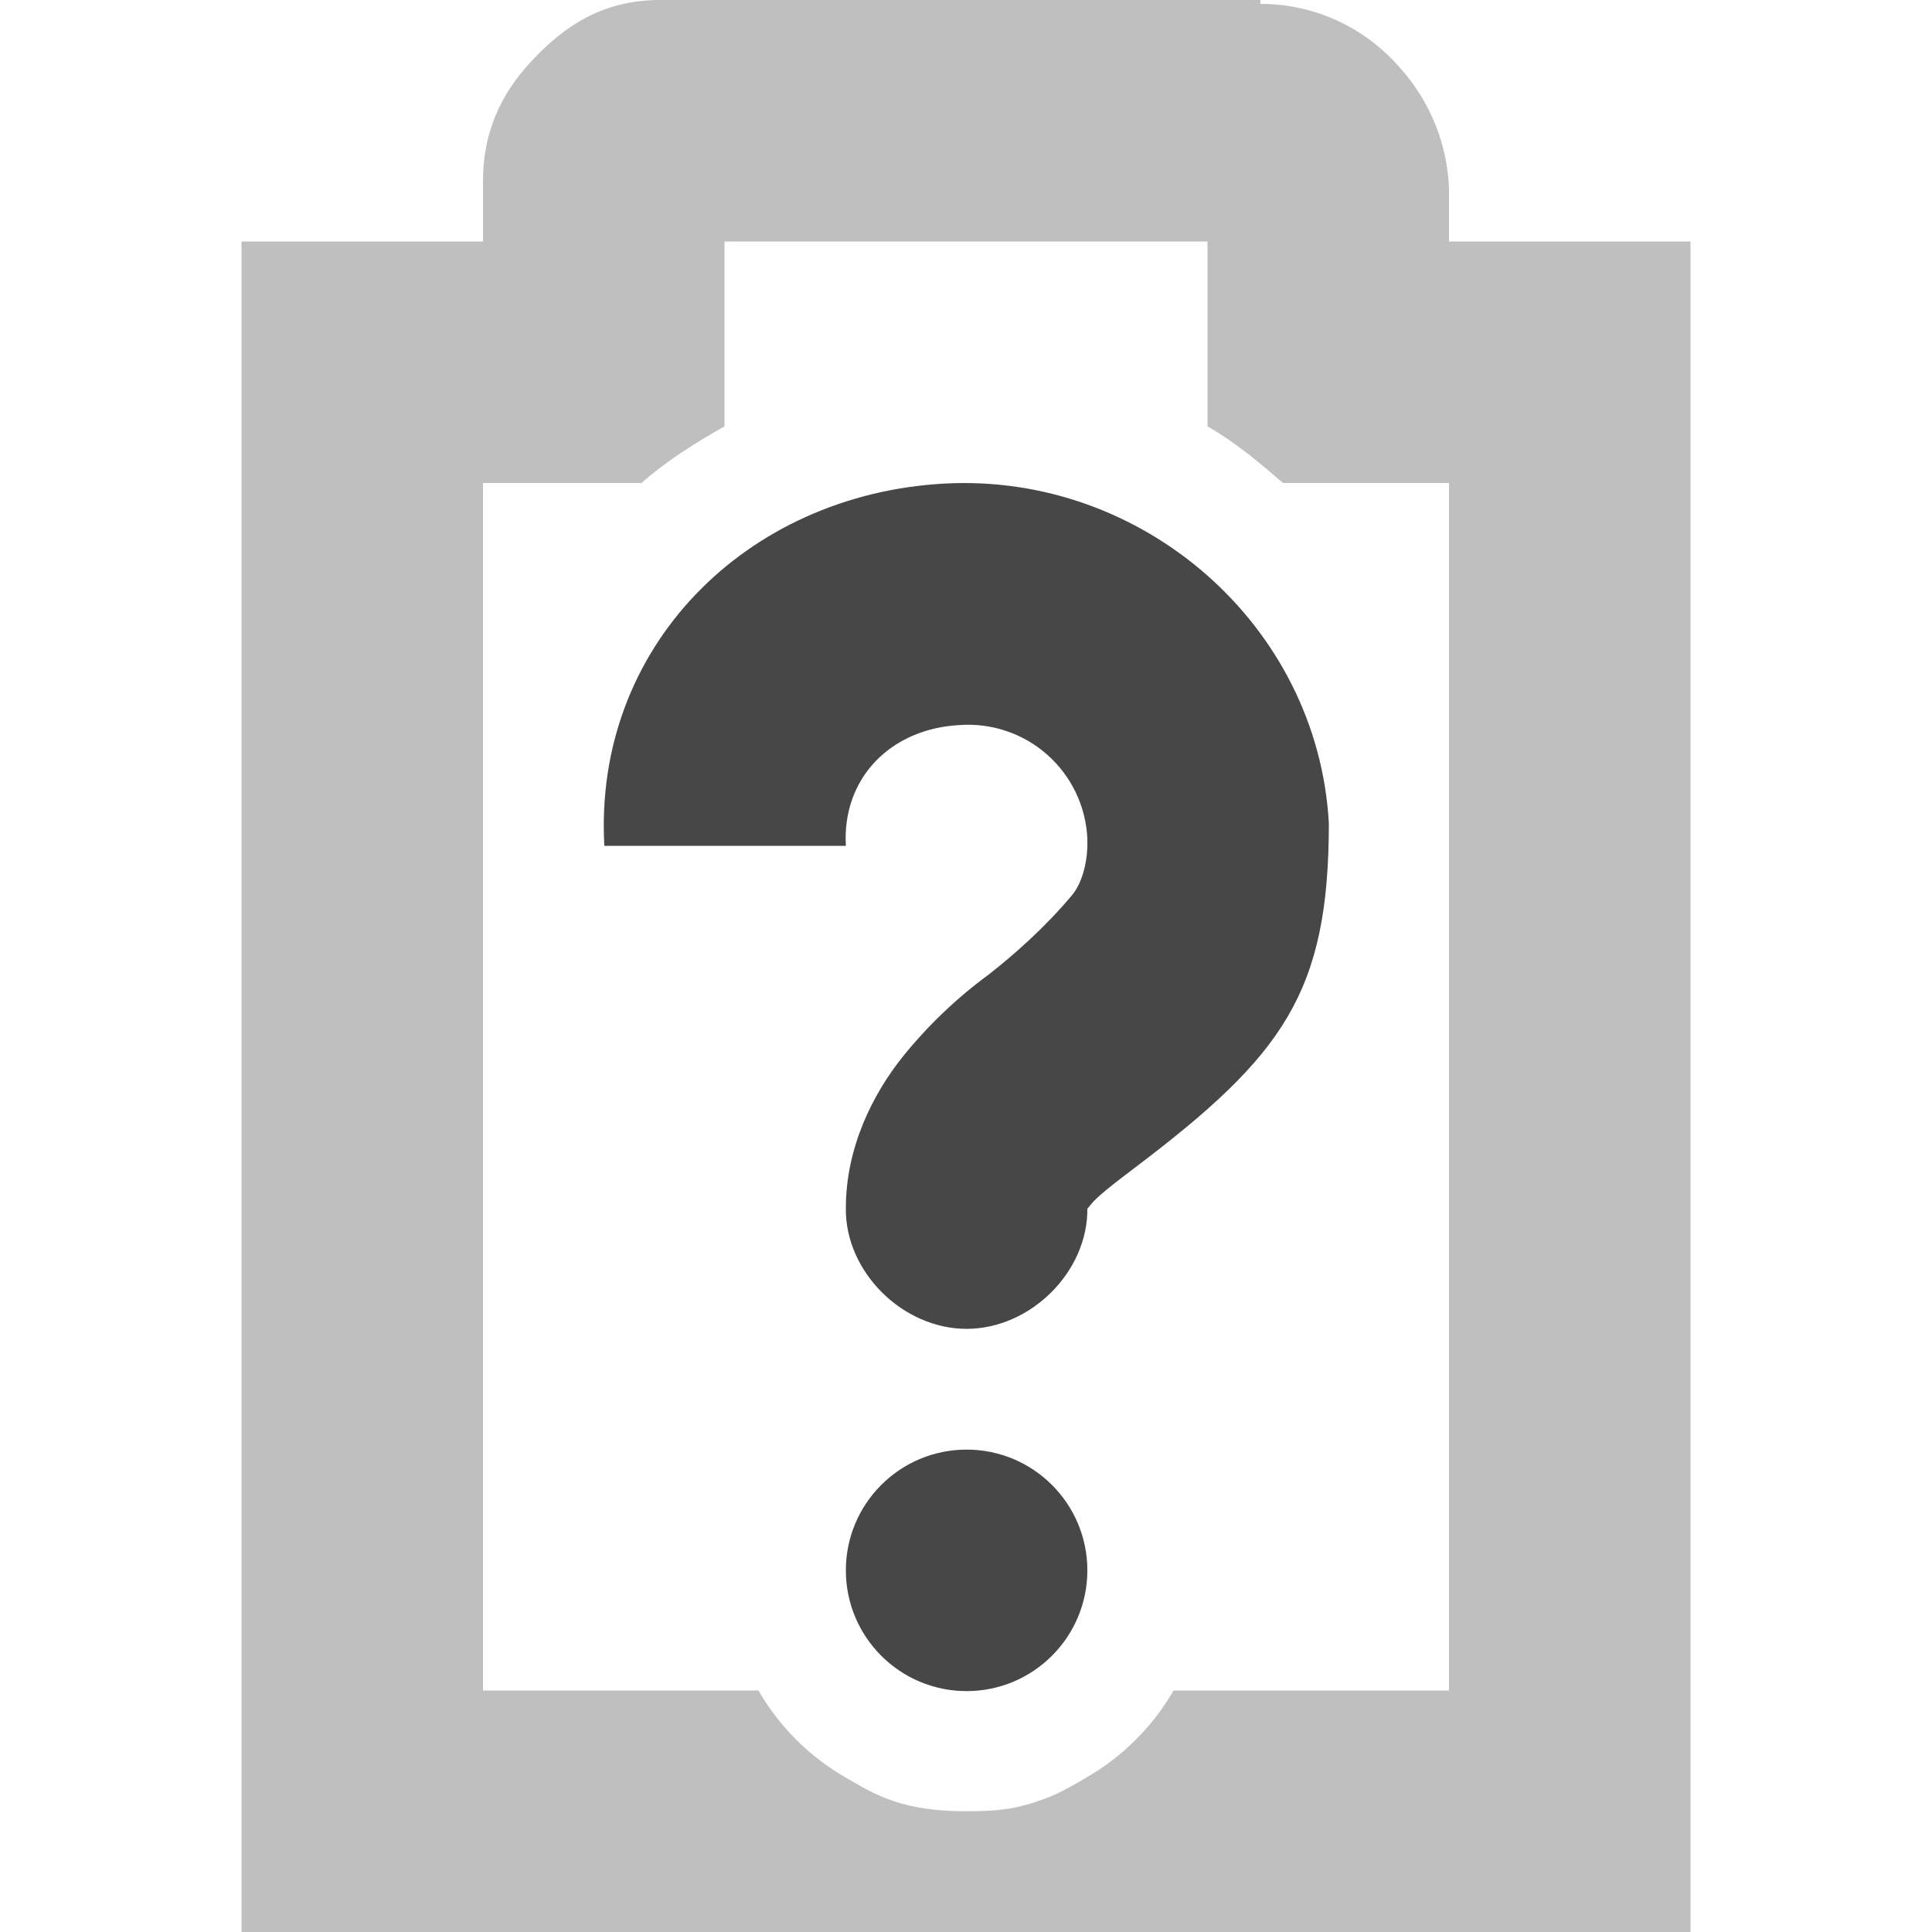
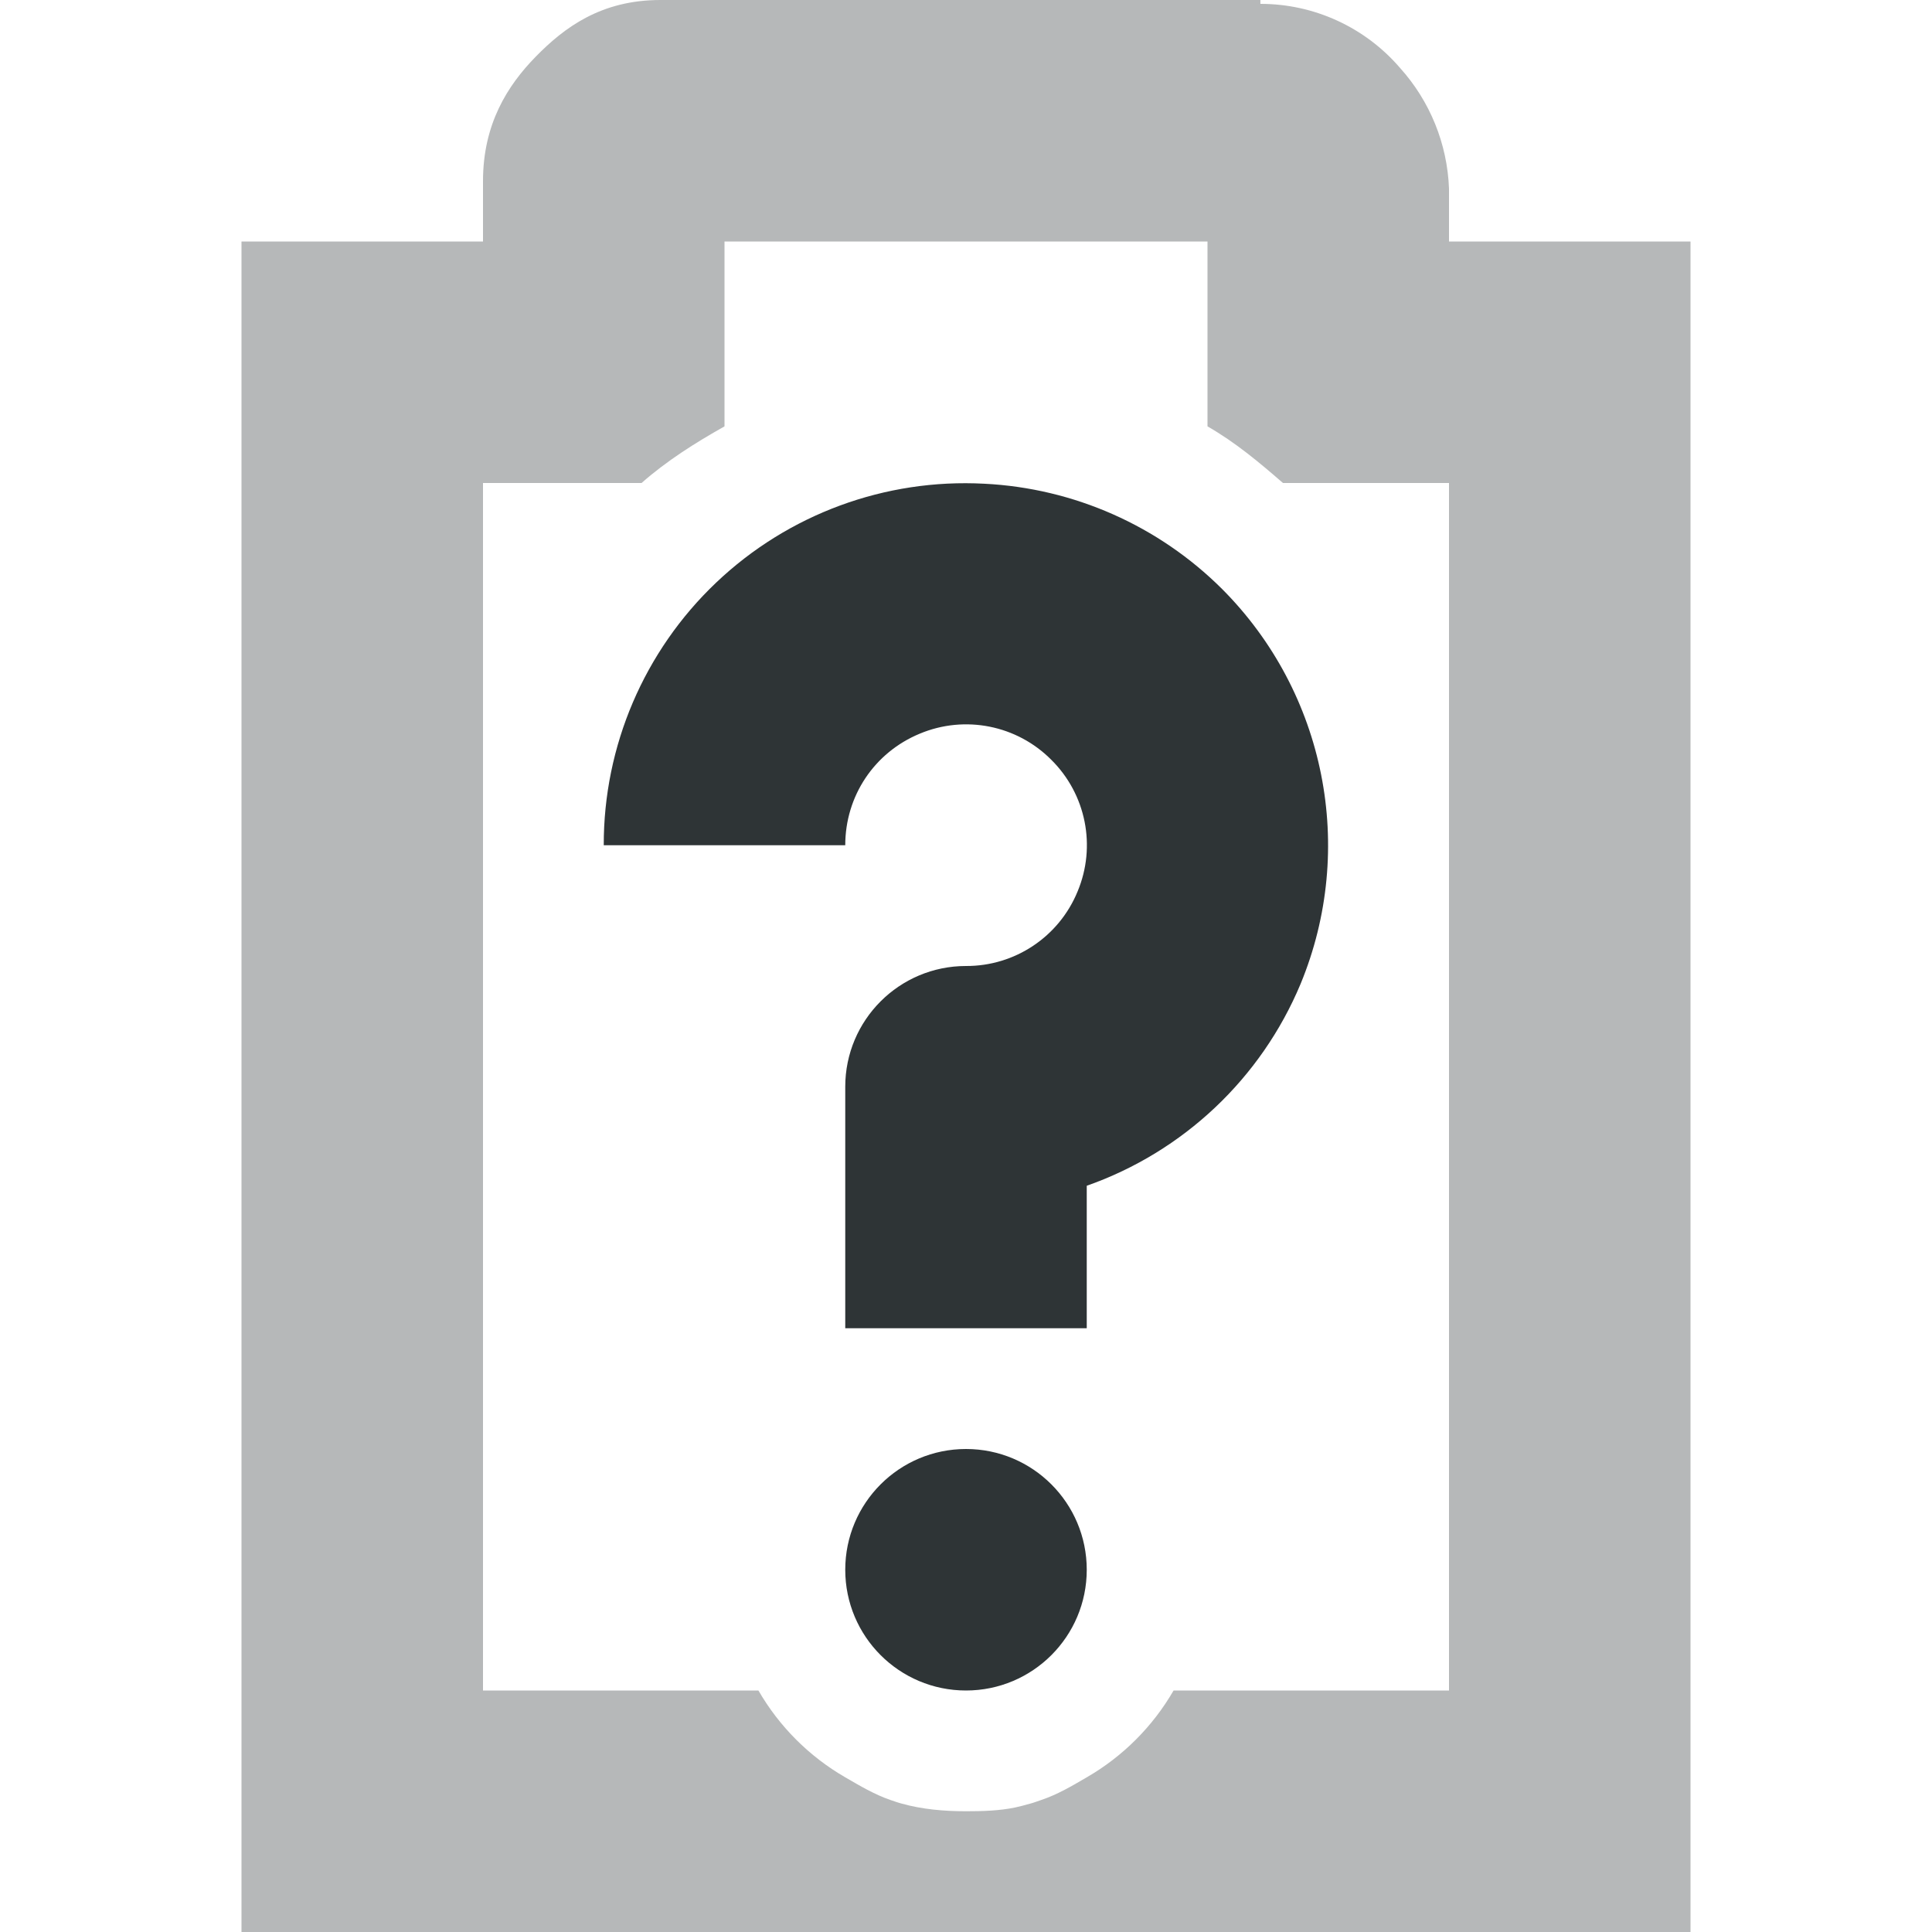
<svg xmlns="http://www.w3.org/2000/svg" width="16" height="16">
-   <g color="#bebebe" fill="#474747">
-     <path d="M5.469 0c-.492 0-.796.228-1.032.469C4.202.709 4 1.028 4 1.5V2H2v14h12V2h-2V1.562a1.58 1.58 0 0 0-.406-1 1.523 1.523 0 0 0-1.156-.53V0h-.063zM6 2h4V3.531c.23.132.426.296.625.469H12v10H9.719a1.966 1.966 0 0 1-.719.719c-.12.07-.241.142-.375.187-.031.01-.062.023-.094.031a2.02 2.02 0 0 1-.125.032c-.13.027-.27.031-.406.031-.181 0-.364-.016-.531-.063-.032-.008-.063-.02-.094-.03-.132-.045-.256-.119-.375-.188A1.967 1.967 0 0 1 6.281 14H4V4h1.312c.21-.184.443-.331.688-.469V3z" style="line-height:normal;-inkscape-font-specification:Sans;text-indent:0;text-align:start;text-decoration-line:none;text-transform:none;marker:none" font-weight="400" font-family="Sans" overflow="visible" opacity=".35" />
-     <path d="M7.817 4.005c1.643-.092 3.096 1.17 3.188 2.812 0 1.402-.378 1.922-1.594 2.844-.191.144-.326.25-.375.312-.05.063-.031.034-.031.032.007.528-.472 1-1 1-.529 0-1.007-.472-1-1 0-.503.224-.944.468-1.25a3.82 3.82 0 0 1 .72-.688c.203-.16.46-.384.687-.656.093-.112.129-.308.125-.438v-.03a.988.988 0 0 0-1.063-.938c-.563.031-.969.436-.937 1h-2c-.092-1.643 1.17-2.908 2.812-3zm.188 8a1 1 0 1 1 0 2 1 1 0 0 1 0-2z" style="marker:none" overflow="visible" />
+   <g font-weight="400" fill="#2e3436">
+     <path d="M5.469 0c-.492 0-.796.228-1.032.469C4.202.709 4 1.028 4 1.5V2H2v14h12V2h-2V1.562a1.58 1.58 0 00-.406-1 1.523 1.523 0 00-1.156-.53V0h-.063zM6 2h4V3.531c.23.132.426.296.625.469H12v10H9.719a1.967 1.967 0 01-.719.719c-.12.07-.241.142-.375.187-.031.01-.062.023-.094.031a2.03 2.03 0 01-.125.032c-.13.027-.27.031-.406.031-.181 0-.364-.016-.531-.063-.032-.008-.063-.02-.094-.03-.132-.045-.256-.119-.375-.188A1.967 1.967 0 016.281 14H4V4h1.313c.209-.184.442-.331.687-.469V3z" style="line-height:normal;-inkscape-font-specification:Sans;text-indent:0;text-align:start;text-decoration-line:none;text-transform:none;marker:none" color="#bebebe" font-family="Sans" overflow="visible" opacity=".35" />
+     <path d="M8.152 4.006A2.992 2.992 0 005 7h2c0-.407.24-.768.617-.924a.994.994 0 011.09.217.994.994 0 01.217 1.09A.994.994 0 018 8a1 1 0 00-1 1v2h2V9.82a2.998 2.998 0 001.771-1.672 3.006 3.006 0 00-.65-3.27 3.001 3.001 0 00-1.969-.872zM8 12a1 1 0 00-1 1 1 1 0 001 1 1 1 0 001-1 1 1 0 00-1-1z" style="line-height:normal;font-variant-ligatures:normal;font-variant-position:normal;font-variant-caps:normal;font-variant-numeric:normal;font-variant-alternates:normal;font-feature-settings:normal;text-indent:0;text-align:start;text-decoration-line:none;text-decoration-style:solid;text-decoration-color:#000;text-transform:none;text-orientation:mixed;white-space:normal;shape-padding:0;isolation:auto;mix-blend-mode:normal;solid-color:#000;solid-opacity:1" color="#000" font-family="sans-serif" overflow="visible" />
  </g>
</svg>
